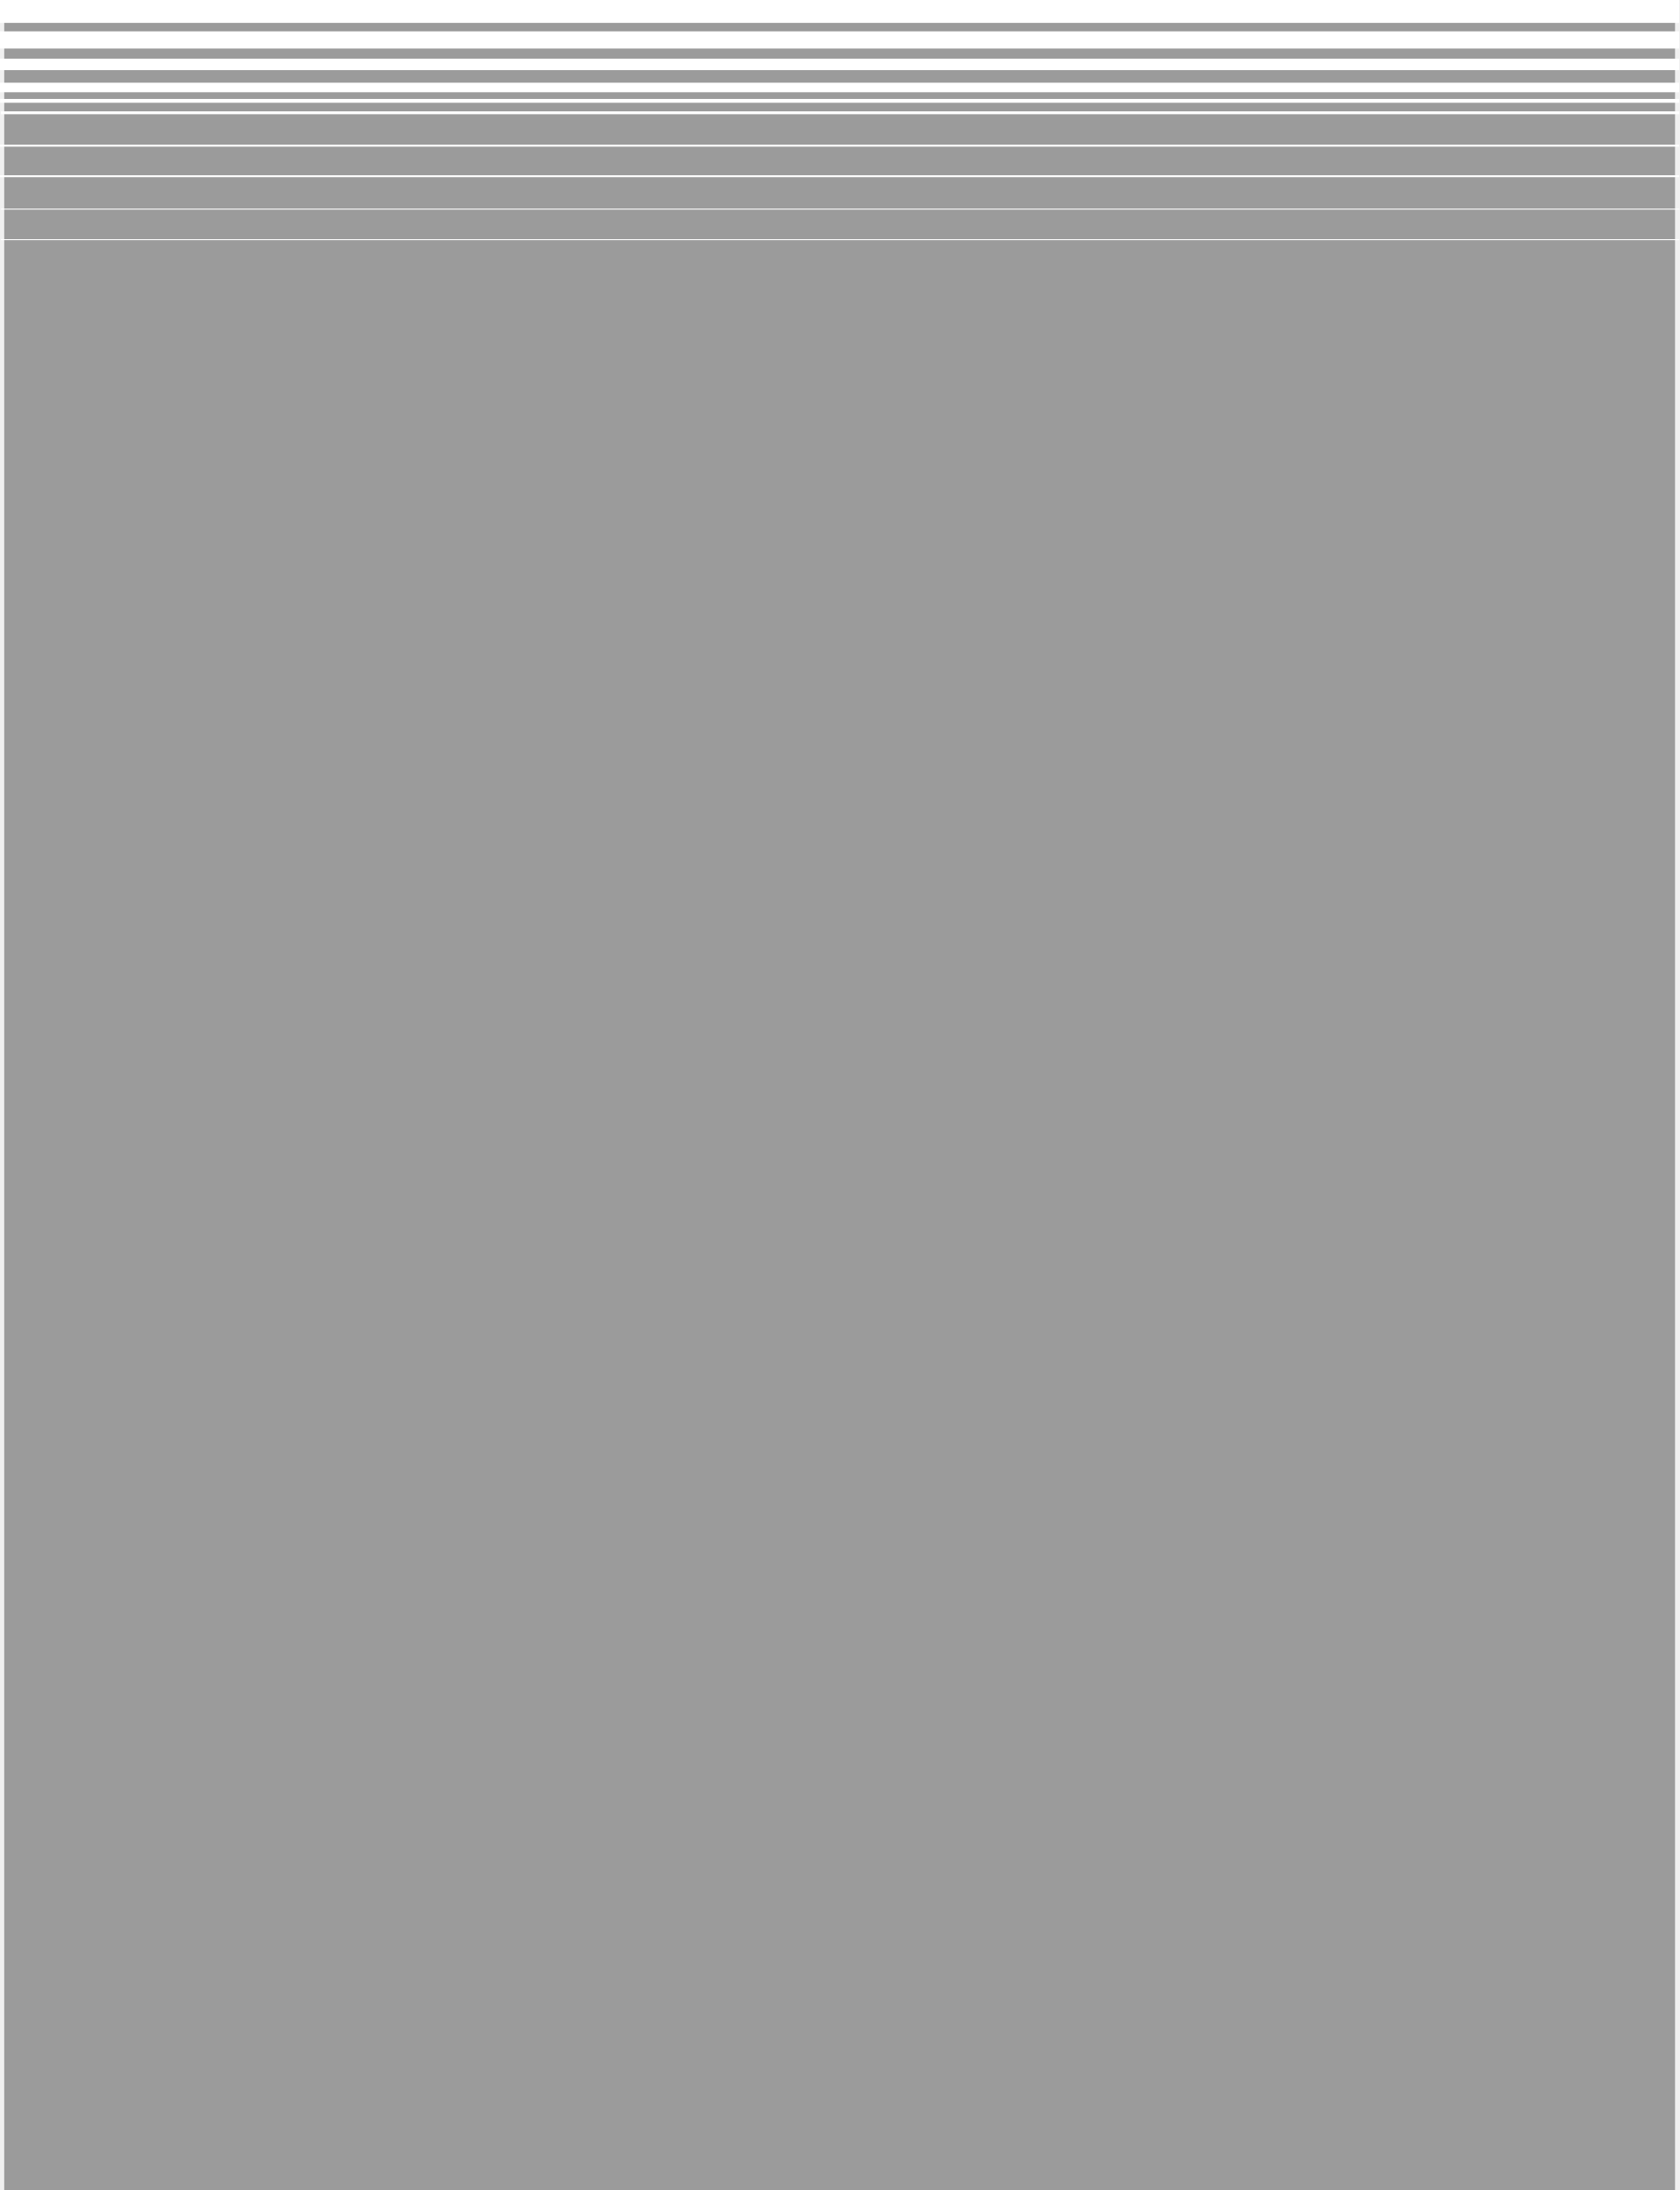
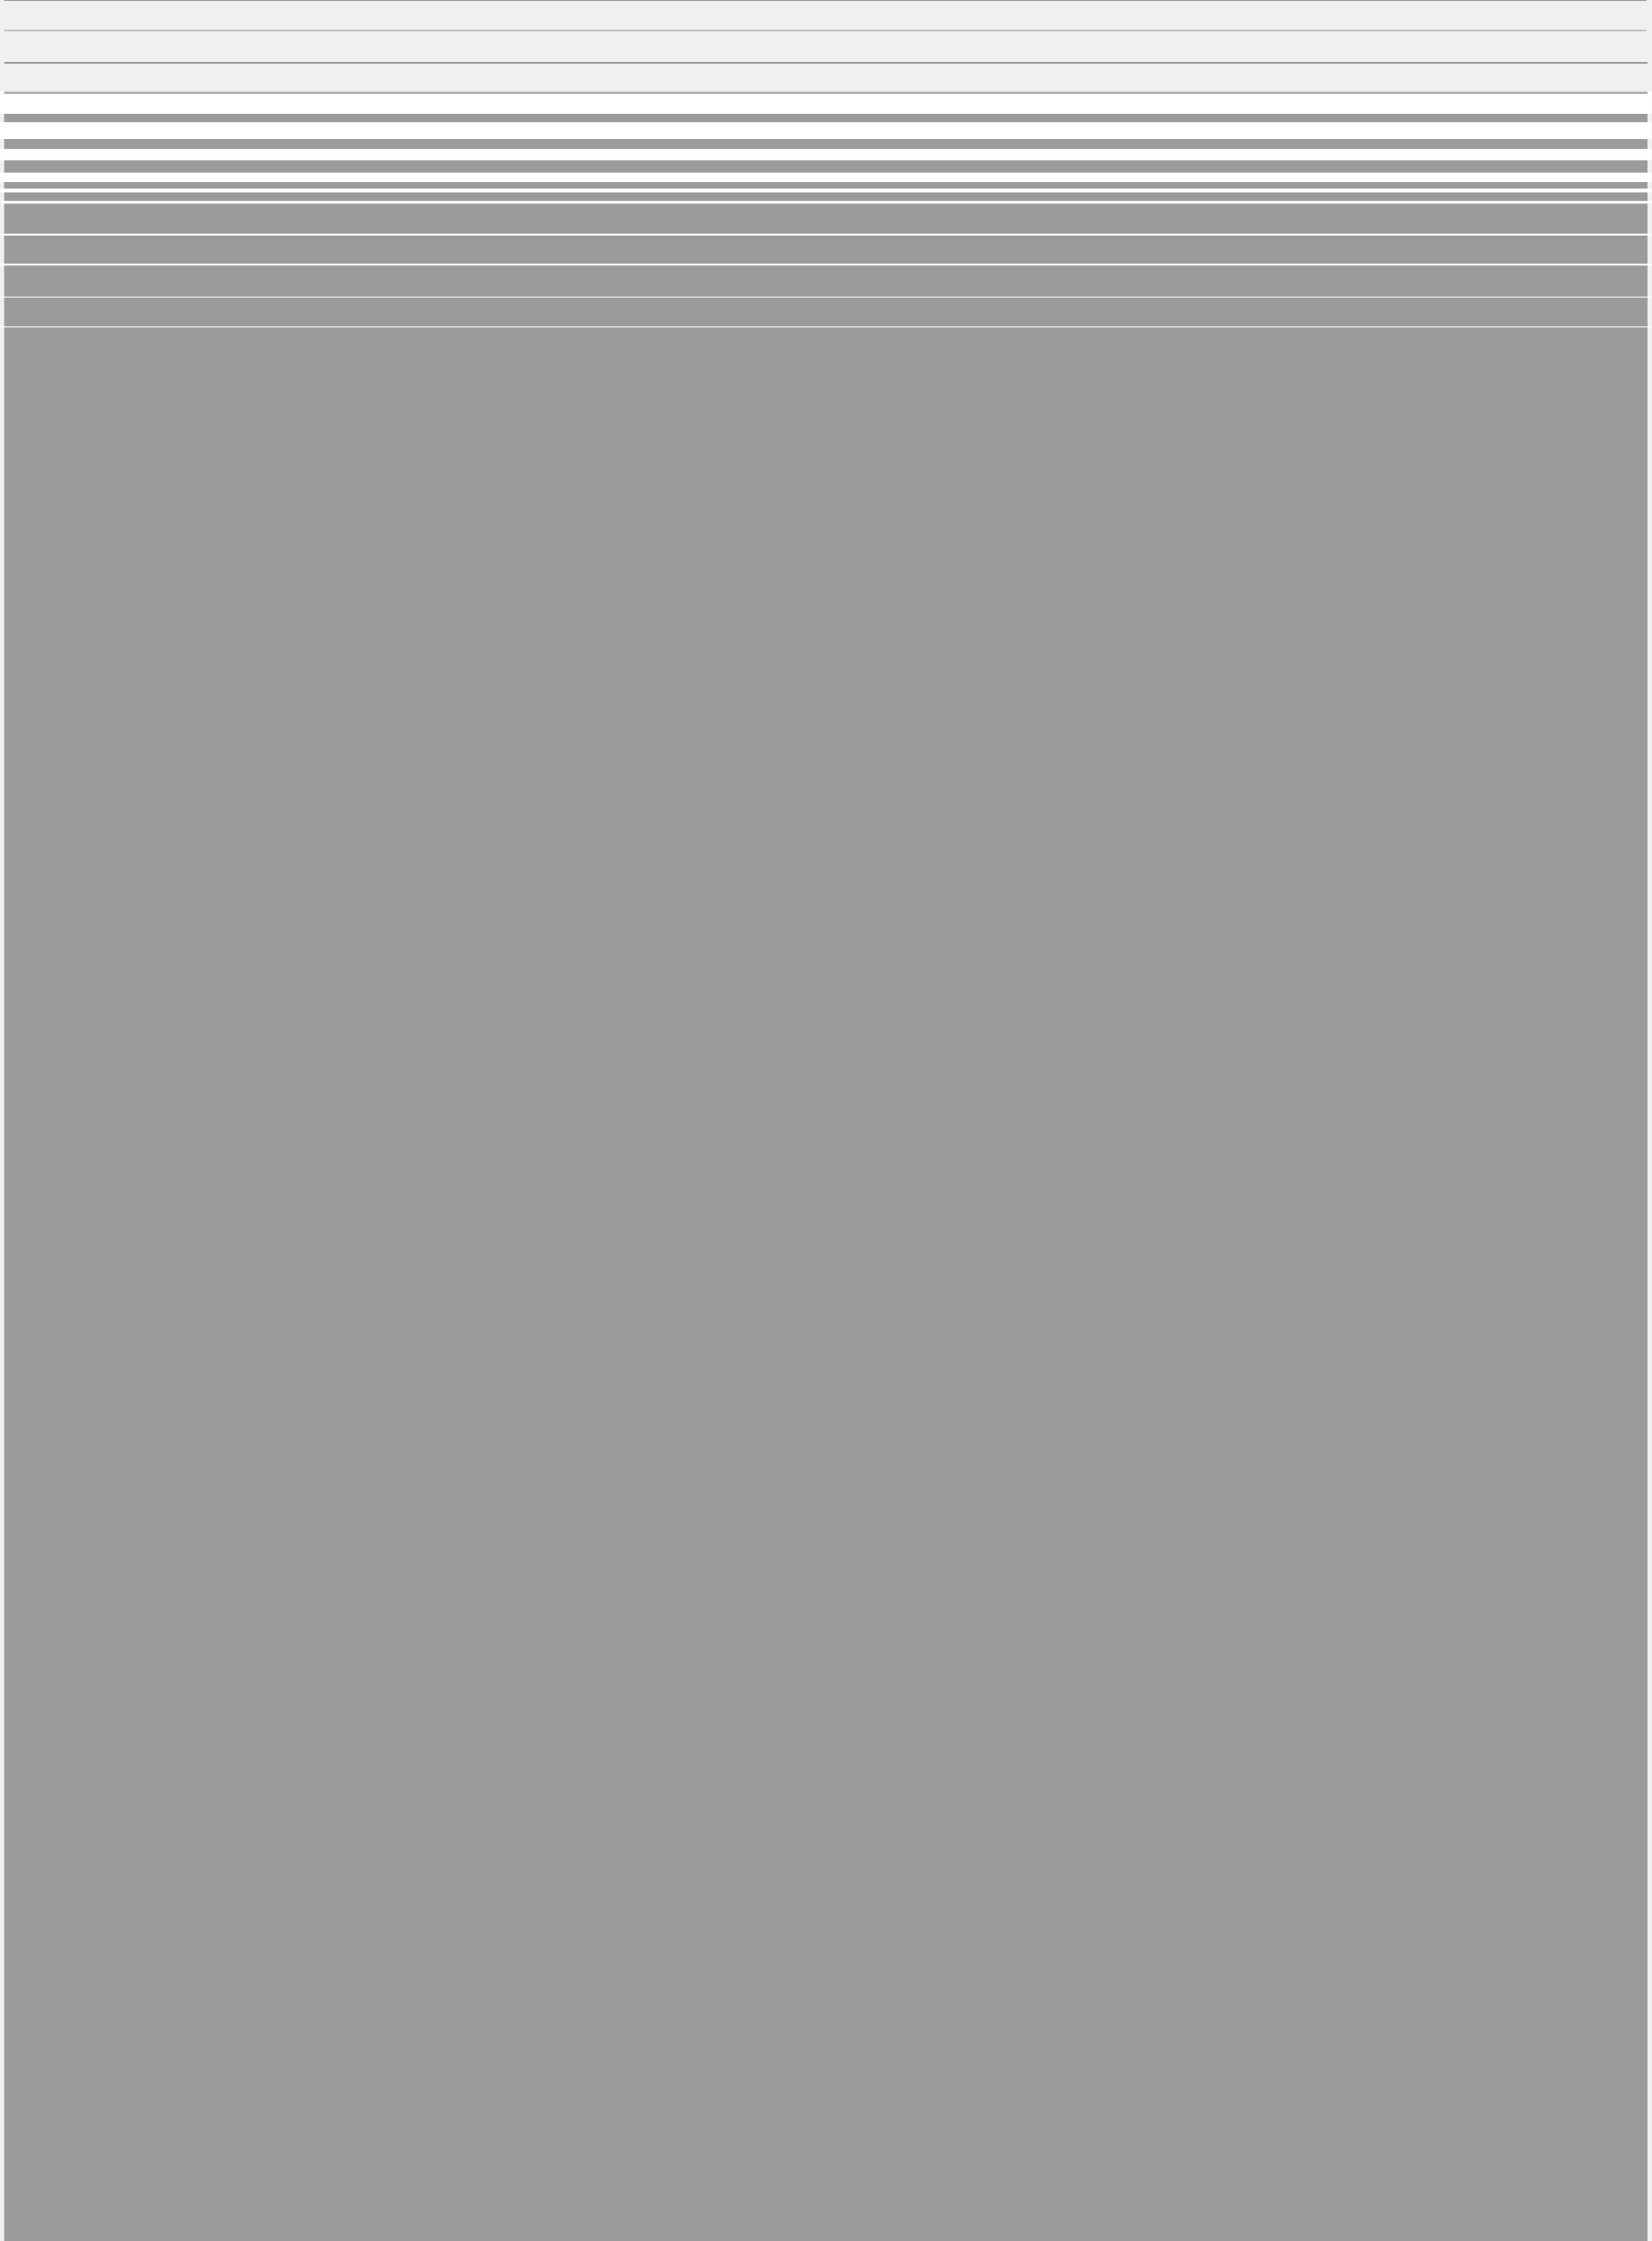
- <svg xmlns="http://www.w3.org/2000/svg" viewBox="0 0 398 518.999">
+ <svg xmlns="http://www.w3.org/2000/svg" viewBox="0 0 398 540">
  <defs>
    <style>.cls-1{fill:#9b9b9b;}.cls-2{fill:#fff;}</style>
  </defs>
  <g id="Layer_2" data-name="Layer 2">
    <g id="Layer_1-2" data-name="Layer 1">
-       <g id="组_382" data-name="组 382">
-         <rect id="矩形_567" data-name="矩形 567" class="cls-1" x="1" y="0.999" width="396" height="518" />
+       <g id="组_385" data-name="组 385">
+         <rect id="矩形_567" data-name="矩形 567" class="cls-1" x="1" y="22" width="396" height="518" />
        <g id="组_381" data-name="组 381">
-           <rect id="矩形_781" data-name="矩形 781" class="cls-2" y="7.431" width="397.982" height="4.069" />
-           <rect id="矩形_782" data-name="矩形 782" class="cls-2" y="19.6" width="397.982" height="2.261" />
-           <rect id="矩形_783" data-name="矩形 783" class="cls-2" y="13.904" width="397.982" height="2.713" />
-           <rect id="矩形_784" data-name="矩形 784" class="cls-2" y="9.887" width="397.982" height="1.356" />
-           <rect id="矩形_785" data-name="矩形 785" class="cls-2" x="0.023" y="23.45" width="397.977" height="0.904" />
-           <rect id="矩形_786" data-name="矩形 786" class="cls-2" x="0.236" y="26.388" width="397.764" height="0.678" />
-           <rect id="矩形_787" data-name="矩形 787" class="cls-2" y="34.3" width="397.982" height="0.452" />
-           <rect id="矩形_788" data-name="矩形 788" class="cls-2" x="0.236" y="49.445" width="397.764" height="0.226" />
-           <rect id="矩形_789" data-name="矩形 789" class="cls-2" y="41.534" width="397.982" height="0.452" />
-           <rect id="矩形_790" data-name="矩形 790" class="cls-2" x="0.236" y="56.679" width="397.764" height="0.226" />
-           <rect id="矩形_791" data-name="矩形 791" class="cls-2" width="397.982" height="5.425" />
+           <rect id="矩形_781" data-name="矩形 781" class="cls-2" y="29.432" width="397.982" height="4.069" />
+           <rect id="矩形_782" data-name="矩形 782" class="cls-2" y="41.601" width="397.982" height="2.261" />
+           <rect id="矩形_783" data-name="矩形 783" class="cls-2" y="35.905" width="397.982" height="2.713" />
+           <rect id="矩形_784" data-name="矩形 784" class="cls-2" y="31.888" width="397.982" height="1.356" />
+           <rect id="矩形_785" data-name="矩形 785" class="cls-2" x="0.023" y="45.451" width="397.977" height="0.904" />
+           <rect id="矩形_786" data-name="矩形 786" class="cls-2" x="0.236" y="48.389" width="397.764" height="0.678" />
+           <rect id="矩形_787" data-name="矩形 787" class="cls-2" y="56.301" width="397.982" height="0.452" />
+           <rect id="矩形_788" data-name="矩形 788" class="cls-2" x="0.236" y="71.446" width="397.764" height="0.226" />
+           <rect id="矩形_789" data-name="矩形 789" class="cls-2" y="63.535" width="397.982" height="0.452" />
+           <rect id="矩形_790" data-name="矩形 790" class="cls-2" x="0.236" y="78.68" width="397.764" height="0.226" />
+           <rect id="矩形_791" data-name="矩形 791" class="cls-2" y="22.001" width="397.982" height="5.425" />
        </g>
+         <rect id="矩形_787-2" data-name="矩形 787-2" class="cls-1" x="1.018" y="22.153" width="395.982" height="0.452" />
+         <rect id="矩形_788-2" data-name="矩形 788-2" class="cls-1" x="1" y="7.234" width="395.764" height="0.226" />
+         <rect id="矩形_789-2" data-name="矩形 789-2" class="cls-1" x="1.018" y="14.919" width="395.982" height="0.452" />
+         <rect id="矩形_790-2" data-name="矩形 790-2" class="cls-1" x="1" width="395.764" height="0.226" />
      </g>
    </g>
  </g>
</svg>
